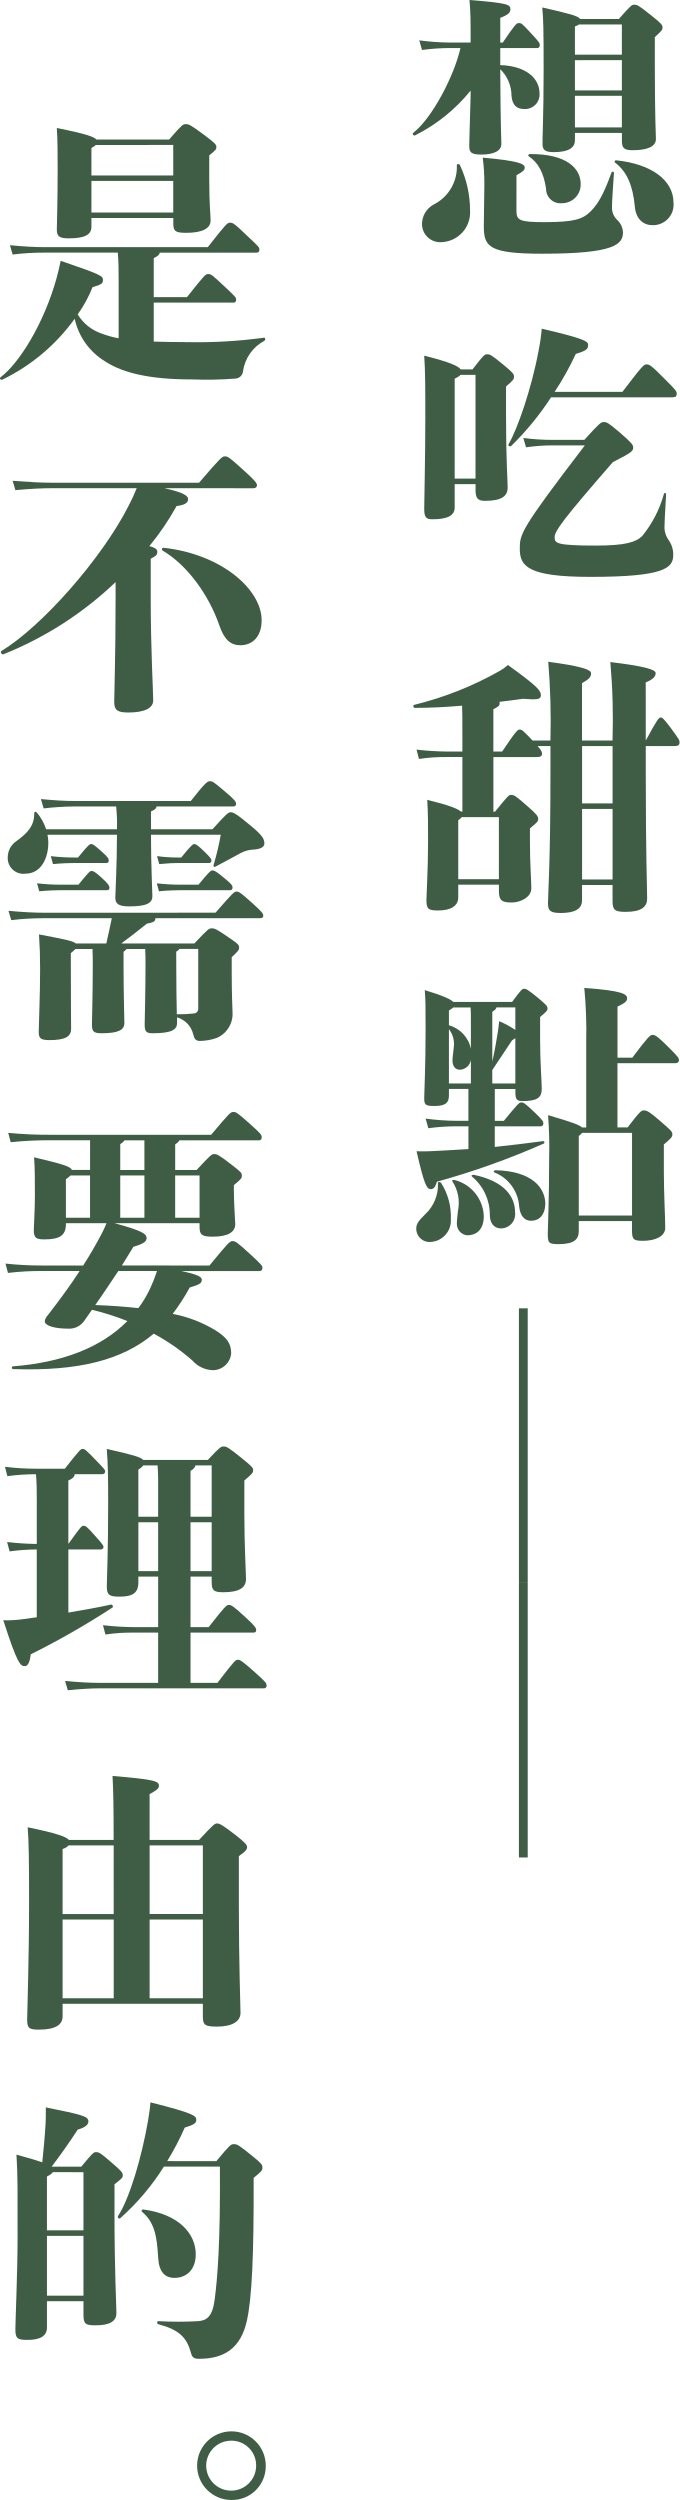
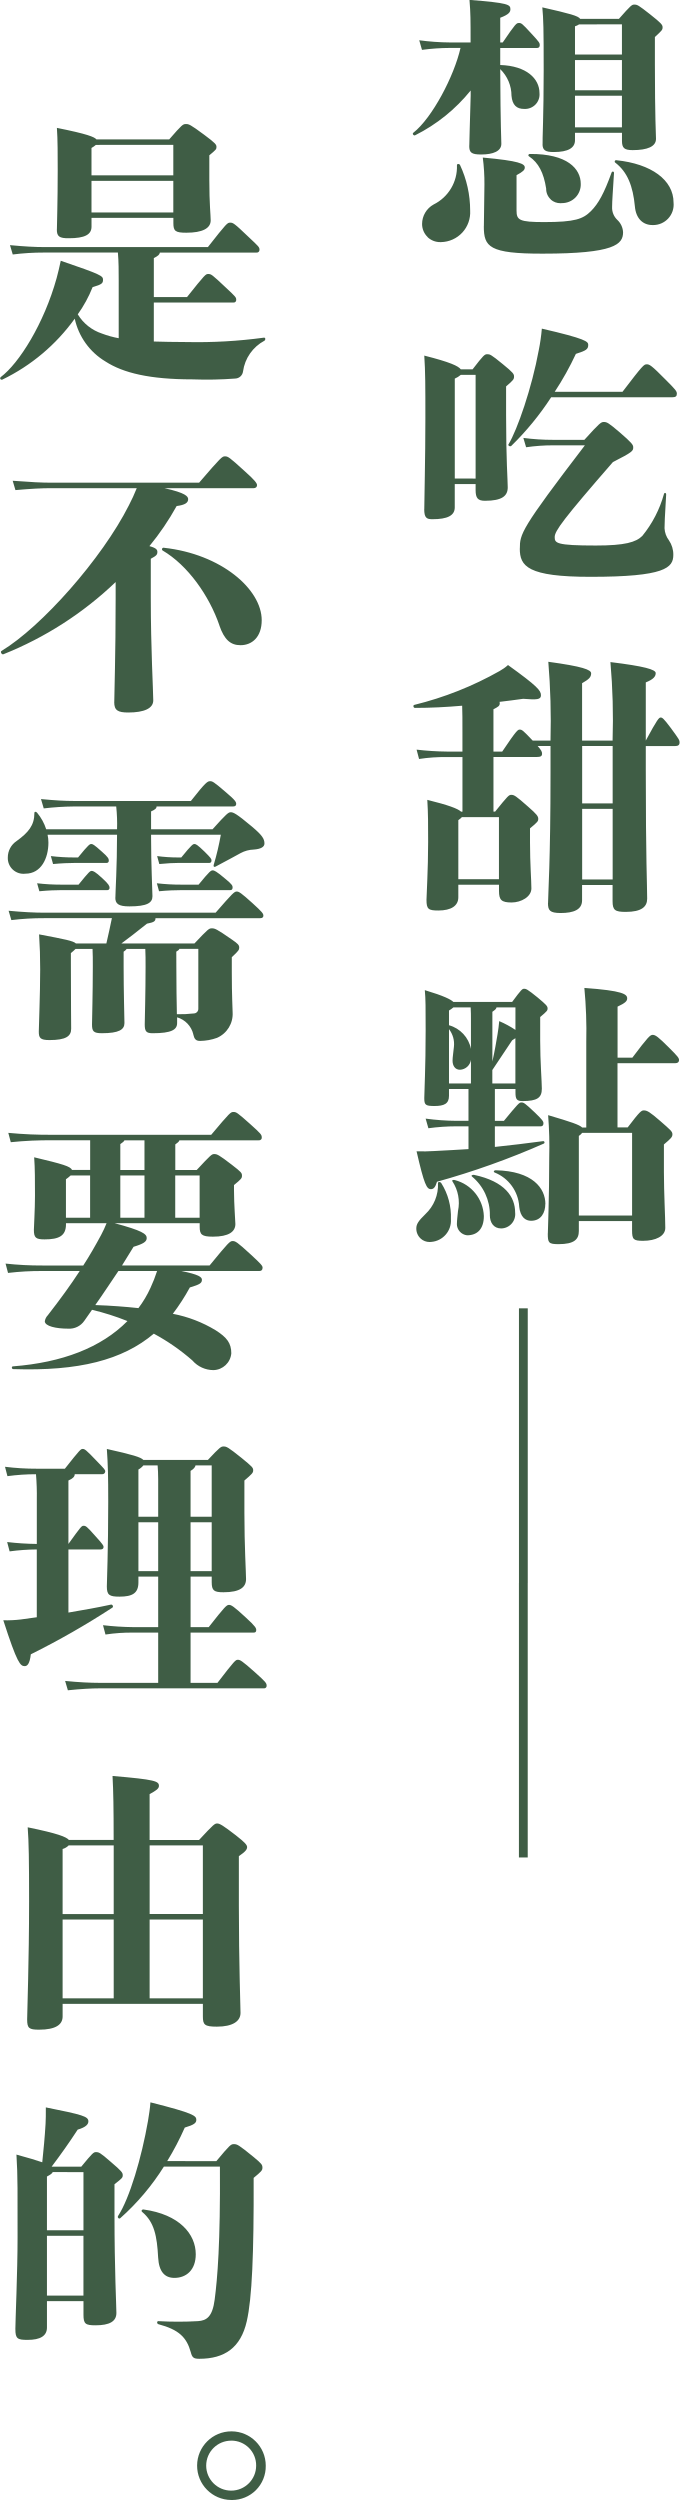
- <svg xmlns="http://www.w3.org/2000/svg" viewBox="0 0 89.097 327.786">
+ <svg xmlns="http://www.w3.org/2000/svg" viewBox="0 0 89.098 327.787">
  <defs>
    <style>.a{fill:#3f5d45;}</style>
  </defs>
-   <g transform="translate(44.549 163.893)">
-     <g transform="translate(-44.549 -163.893)">
-       <path class="a" d="M65.592,8.53c3.456.108,5.147,1.8,5.147,3.672a1.908,1.908,0,0,1-2.016,2.088c-.972,0-1.548-.5-1.656-1.728A4.868,4.868,0,0,0,65.592,9.07c.036,7.7.144,9.18.144,9.791,0,.972-1.08,1.4-2.628,1.4-1.332,0-1.583-.288-1.583-1.152,0-.684.072-2.483.18-6.551v-.685a22.085,22.085,0,0,1-7.271,5.867c-.18.108-.432-.18-.252-.323,2.484-1.944,5.363-7.451,6.191-11.123H59.005a27.657,27.657,0,0,0-3.672.252l-.36-1.26a31.756,31.756,0,0,0,4.032.288h2.7c0-3.06,0-3.779-.144-5.579,5.111.4,5.363.611,5.363,1.224,0,.36-.18.684-1.332,1.116V5.579h.324c1.691-2.483,1.8-2.556,2.124-2.556s.4.036,1.62,1.368c1.04,1.116,1.116,1.26,1.116,1.509s-.108.4-.36.4H65.592ZM60.3,21.633a14.006,14.006,0,0,1,1.332,5.976,3.9,3.9,0,0,1-3.815,4.14,2.377,2.377,0,0,1-2.484-2.376,2.921,2.921,0,0,1,1.512-2.556A5.507,5.507,0,0,0,59.9,21.67C59.9,21.453,60.193,21.453,60.3,21.633Zm7.415,5.976c0,1.26.36,1.512,3.636,1.512,4.032,0,5.075-.4,6.119-1.439.972-.973,1.728-2.34,2.7-5.04.072-.216.324-.18.324.036-.144,2.34-.252,3.708-.252,4.464a2.2,2.2,0,0,0,.684,1.691,2.364,2.364,0,0,1,.756,1.62c0,1.584-1.116,2.808-10.546,2.808-7.019,0-7.7-.9-7.7-3.6,0-1.332.072-4.031.072-5.472a25.594,25.594,0,0,0-.216-3.527c4.823.432,5.507.828,5.507,1.3,0,.324-.216.54-1.08,1.008Zm8.423-3.491a2.444,2.444,0,0,1-2.448,2.52,1.878,1.878,0,0,1-2.09-1.909c-.324-2.088-1.008-3.384-2.231-4.211-.18-.108-.108-.324.108-.324,4.9-.037,6.662,1.943,6.662,3.923Zm-.756-5.724c0,1.008-.9,1.548-2.772,1.548-1.188,0-1.44-.324-1.476-.972-.036-.54.144-3.888.144-9.719,0-5.615-.036-6.731-.18-8.279,3.636.828,4.715,1.116,4.967,1.512h5.076C82.726.684,82.834.611,83.158.611c.4,0,.54.072,2.052,1.261,1.548,1.224,1.656,1.4,1.656,1.728s-.108.432-1.008,1.26v3.6c0,6.911.144,9.4.144,9.755,0,1.008-1.116,1.476-3.06,1.476-1.116,0-1.4-.288-1.4-1.224V17.422H75.383Zm.54-15.19a1.852,1.852,0,0,1-.54.252V7.163h6.155V3.2Zm-.54,4.68v3.96h6.155V7.883ZM81.538,16.7V12.56H75.383V16.7Zm6.768,9.862a2.679,2.679,0,0,1-2.772,2.952c-1.224,0-2.16-.828-2.3-2.448-.252-2.664-.972-4.5-2.556-5.724a.178.178,0,0,1,.144-.323c4.568.47,7.484,2.594,7.484,5.545Z" transform="translate(-0.001 0.005)" />
-       <path class="a" d="M66.348,54.432c0,5.9.216,8.531.216,9.467,0,1.116-.72,1.764-2.987,1.764-.936,0-1.224-.36-1.224-1.4v-.792H59.617v3.06c0,1.079-.972,1.548-2.916,1.548-.756,0-1.08-.181-1.08-1.332,0-1.008.144-6.7.144-11.879,0-4.14,0-6.155-.144-8.243,3.419.864,4.463,1.368,4.788,1.8h1.547c1.44-1.871,1.584-1.979,1.908-1.979.36,0,.468,0,2.052,1.3,1.368,1.116,1.476,1.3,1.476,1.62,0,.359-.072.468-1.044,1.3Zm-4,8.314v-13.6H60.409a3,3,0,0,1-.792.5v13.1ZM81.61,51.372c2.664-3.491,2.808-3.6,3.167-3.6s.576.072,2.556,2.088c1.224,1.224,1.4,1.439,1.4,1.764s-.144.468-.612.468H72.251a37.461,37.461,0,0,1-5.219,6.371c-.144.145-.468-.036-.36-.216,1.152-1.908,3.06-7.415,3.959-12.347a24.074,24.074,0,0,0,.4-2.808c5.759,1.332,6.083,1.692,6.083,2.124,0,.576-.252.756-1.62,1.188a38.674,38.674,0,0,1-2.772,4.968Zm-5,6.3c2.052-2.268,2.2-2.34,2.556-2.34.4,0,.612.108,2.052,1.332,1.62,1.4,1.8,1.656,1.8,1.98,0,.468-.036.611-2.664,1.943-6.515,7.487-7.631,9.035-7.631,9.827s.144,1.115,5.4,1.115c3.815,0,5.255-.432,6.083-1.26a15.023,15.023,0,0,0,2.843-5.507c.072-.217.288-.145.288.071-.18,2.952-.216,3.96-.216,4.428a2.858,2.858,0,0,0,.576,1.584,3.269,3.269,0,0,1,.576,1.907c0,1.692-1.08,2.88-10.834,2.88-8.279,0-9.287-1.4-9.287-3.707,0-1.908.108-2.521,8.531-13.535H72.5a24.719,24.719,0,0,0-3.526.253l-.361-1.225a29.411,29.411,0,0,0,3.888.252Z" transform="translate(-0.001 0.005)" />
-       <path class="a" d="M84.67,97.092c1.512-2.808,1.728-3.023,1.944-3.023s.36.072,1.332,1.368c1.08,1.476,1.152,1.583,1.152,1.907s-.18.468-.612.468H84.67v3.24c0,11.662.18,15.01.18,16.773,0,1.044-.72,1.728-2.808,1.728-1.4,0-1.728-.216-1.728-1.4v-2.124h-4v2.016c0,1.224-1.116,1.656-2.808,1.656-1.44,0-1.656-.36-1.656-1.3,0-1.008.324-5.508.324-17.1V97.812H70.488c.5.576.576.756.576,1.008,0,.324-.18.433-.72.433H64.692v7.163h.216c1.692-2.088,1.8-2.2,2.124-2.2.36,0,.576.108,2.2,1.548,1.116.972,1.332,1.26,1.332,1.584s-.072.432-1.08,1.26v1.872c0,2.735.18,5,.18,6.011,0,1.08-1.332,1.836-2.591,1.836-1.332,0-1.656-.324-1.656-1.512v-.828H60.085v1.656c0,1.115-.936,1.728-2.627,1.728-1.3,0-1.548-.18-1.548-1.4,0-.576.216-3.96.216-7.6,0-2.3,0-3.743-.108-5.507,2.771.684,4,1.151,4.427,1.548h.18v-7.16H58.573a22.5,22.5,0,0,0-3.636.252l-.324-1.225a36.61,36.61,0,0,0,3.959.252h2.052v-2.52c0-1.619,0-2.627-.036-3.491-2.088.18-4.139.288-6.191.288-.216,0-.288-.36-.072-.4a44.032,44.032,0,0,0,11.159-4.427,6.261,6.261,0,0,0,1.116-.792c3.852,2.771,4.319,3.348,4.319,3.959,0,.576-.5.612-2.339.468-1.044.145-2.088.288-3.1.4a.322.322,0,0,1,.036.18c0,.36-.216.468-.828.792v5.543H65.84c1.908-2.843,2.052-2.879,2.3-2.879.288,0,.432.107,1.692,1.439h2.34a95.187,95.187,0,0,0-.288-10.331c4.5.612,5.615,1.044,5.615,1.513,0,.539-.324.791-1.188,1.295v7.523h4A86.22,86.22,0,0,0,80.026,86.8c4.428.54,5.939.972,5.939,1.44s-.324.827-1.3,1.224ZM65.412,115.27v-8.135H60.553a2.931,2.931,0,0,1-.468.4v7.739ZM76.319,97.812v7.523h4V97.812Zm4,17.494v-9.251h-4v9.251Z" transform="translate(-0.001 0.005)" />
-       <path class="a" d="M57.854,155.12a8.227,8.227,0,0,1,1.26,4.716,2.8,2.8,0,0,1-2.556,2.987,1.746,1.746,0,0,1-1.98-1.764c0-.54.252-.972,1.188-1.872a5.236,5.236,0,0,0,1.656-4.067C57.421,154.9,57.745,154.94,57.854,155.12Zm9.287-23.757c1.224-1.656,1.332-1.728,1.584-1.728.216,0,.4.036,1.764,1.151,1.116.937,1.3,1.116,1.3,1.44,0,.252-.072.359-.972,1.115v3.1c0,2.735.216,5.4.216,6.3,0,1.188-.612,1.62-2.52,1.62-.792,0-.936-.252-.936-1.151v-.433h-2.7v4.176H66.06c1.836-2.231,2.016-2.412,2.268-2.412.324,0,.432.036,1.8,1.332.972.937,1.116,1.152,1.116,1.4s-.108.4-.36.4H64.873v2.7c2.124-.216,4.1-.468,6.3-.756a.171.171,0,0,1,.108.323,102.719,102.719,0,0,1-14,5c-.216.756-.468.972-.792.972-.54,0-.864-.576-1.872-4.968a23.038,23.038,0,0,0,2.34-.035c1.656-.072,3.1-.181,4.463-.252v-2.988H59.833a27.653,27.653,0,0,0-3.671.252l-.36-1.26a31.741,31.741,0,0,0,4.031.288h1.584v-4.176H58.861v.9c0,1.044-.648,1.332-1.908,1.332-1.188,0-1.332-.145-1.332-1.044,0-.72.18-4,.18-8.892,0-2.987,0-4.067-.108-5.255,2.52.756,3.42,1.224,3.744,1.548Zm-8.279,3.06a4.029,4.029,0,0,1,2.879,3.1v-3.852c0-.468,0-1.044-.036-1.584H59.437a3.693,3.693,0,0,1-.576.4Zm0,7.631h2.879v-3.1a1.521,1.521,0,0,1-1.44,1.3c-.648,0-.972-.54-.972-1.187,0-.468.108-1.044.18-1.836a3.182,3.182,0,0,0-.648-2.3Zm4.571,17.386c0,1.656-.828,2.52-2.2,2.52a1.5,1.5,0,0,1-1.332-1.512c0-.468.072-.936.144-1.691a5.129,5.129,0,0,0-.72-3.852c-.144-.18.108-.252.324-.18a5.068,5.068,0,0,1,3.784,4.714Zm4.1-.468A1.871,1.871,0,0,1,65.7,161.06c-.972,0-1.476-.756-1.476-1.764a6.481,6.481,0,0,0-2.34-5.039c-.18-.145.072-.253.288-.217,4.028.86,5.364,2.88,5.364,4.932Zm.036-26.889H65.088c-.036.216-.18.324-.54.576v6.515c.288-1.224.54-2.735.684-3.6.108-.611.144-1.043.216-1.691a12.8,12.8,0,0,1,2.124,1.152Zm0,9.971v-5.939c-.108.072-.252.181-.432.288-.72,1.08-1.476,2.2-2.592,3.888v1.764Zm3.923,15.8c0,1.116-.54,2.2-1.872,2.2-.72,0-1.4-.468-1.548-1.872a5.156,5.156,0,0,0-3.24-4.463c-.18-.108-.072-.288.144-.288,4.864.105,6.524,2.369,6.524,4.424ZM82.906,138.67c2.087-2.771,2.339-2.987,2.664-2.987.36,0,.72.252,2.124,1.656,1.152,1.151,1.332,1.367,1.332,1.655,0,.252-.18.4-.468.4h-7.6v8.423H82.29c1.62-2.124,1.8-2.232,2.124-2.232.432,0,.792.217,2.124,1.368,1.4,1.224,1.62,1.4,1.62,1.764s-.18.54-1.116,1.332v3.636c0,2.735.18,5.9.18,7.307,0,1.08-1.26,1.692-2.916,1.692-1.26,0-1.44-.181-1.44-1.368v-1.224H75.887v1.3c0,1.115-.612,1.728-2.664,1.728-1.3,0-1.4-.18-1.4-1.4,0-.575.18-4.427.18-9.935a53.281,53.281,0,0,0-.144-5.579c3.06.9,4.1,1.26,4.463,1.62h.54V136.547a59.417,59.417,0,0,0-.252-7.02c5.075.36,5.615.828,5.615,1.368,0,.359-.252.611-1.26,1.08v6.694Zm-.036,20.7V148.533H76.319a1.585,1.585,0,0,1-.432.4v10.439Z" transform="translate(-0.001 0.005)" />
-       <path class="a" d="M68.04,207.536v-36h1.152v36Z" transform="translate(-0.001 0.005)" />
-       <path class="a" d="M68.04,243.536v-36h1.152v36Z" transform="translate(-0.001 0.005)" />
-       <path class="a" d="M20.159,44.781c1.224.035,2.664.071,4.319.071a64.95,64.95,0,0,0,10.115-.575c.216-.036.252.287.072.4A5.394,5.394,0,0,0,31.858,48.7a1.062,1.062,0,0,1-1.008.937,49.678,49.678,0,0,1-5.651.107c-5.543,0-9.035-.828-11.375-2.34a8.7,8.7,0,0,1-4.032-5.615,25.214,25.214,0,0,1-9.5,7.991c-.216.072-.4-.18-.216-.324,2.412-1.8,5.688-7.019,7.343-12.994.216-.828.36-1.4.54-2.268C13.248,36,13.5,36.178,13.5,36.682c0,.468-.144.612-1.368.972a16.667,16.667,0,0,1-1.944,3.564,5.849,5.849,0,0,0,3.167,2.52,12.593,12.593,0,0,0,2.2.611V36.826c0-1.332,0-2.448-.108-3.708H5.761a31.981,31.981,0,0,0-4.1.252L1.3,32.146c1.872.18,3.312.252,4.464.252H27.251c2.483-3.168,2.556-3.2,2.916-3.2s.468,0,2.448,1.908c1.3,1.224,1.4,1.3,1.4,1.656a.351.351,0,0,1-.4.359H20.951c-.036.252-.216.432-.792.72v5.111h4.355c2.376-2.987,2.448-3.023,2.771-3.023.4,0,.468.036,2.376,1.836,1.224,1.151,1.3,1.224,1.3,1.548a.323.323,0,0,1-.36.36H20.159ZM11.988,29.734c0,1.044-.9,1.512-2.952,1.512-1.26,0-1.584-.252-1.584-1.151,0-.648.108-3.527.108-7.812,0-1.8,0-4.031-.108-5.507,3.959.792,4.932,1.188,5.184,1.512h9.539c1.692-1.943,1.8-2.016,2.2-2.016.36,0,.54.036,2.376,1.4,1.548,1.152,1.62,1.3,1.62,1.62,0,.288-.072.36-.936,1.08v3.239c0,3.132.18,4.644.18,5.292,0,1.044-1.08,1.619-3.2,1.619-1.44,0-1.692-.216-1.692-1.26v-.684H11.988Zm.576-10.727a3.667,3.667,0,0,1-.576.4V23H22.715V19Zm10.151,8.855v-4.14H11.988v4.14Z" transform="translate(-0.001 0.005)" />
-       <path class="a" d="M21.563,64.007c2.771.612,3.1,1.08,3.1,1.44,0,.468-.4.756-1.512.9A34.737,34.737,0,0,1,19.584,71.6c.936.252,1.043.5,1.043.756,0,.359-.108.5-.864.9V78.44c0,6.623.324,12.166.324,13.391,0,1.043-1.188,1.583-3.276,1.583-1.368,0-1.835-.288-1.835-1.367,0-1.008.18-6.119.18-13.606V76.317A45.972,45.972,0,0,1,.434,85.784c-.216.072-.432-.324-.252-.432,5.255-3.168,13.174-12.1,16.7-19.078a24.264,24.264,0,0,0,1.044-2.268H6.733c-1.26,0-2.664.072-4.715.252l-.36-1.224c2.375.18,3.815.252,5.075.252H26.1c2.879-3.348,3.023-3.455,3.383-3.455.4,0,.54.071,2.592,1.943,1.332,1.188,1.62,1.584,1.62,1.836s-.18.4-.468.4ZM34.306,81.321c0,2.2-1.26,3.275-2.772,3.275-1.3,0-2.124-.72-2.771-2.592-1.332-3.888-4.14-7.883-7.451-9.827a.2.2,0,0,1,.144-.359C29.05,72.646,34.306,77.289,34.306,81.321Z" transform="translate(-0.001 0.005)" />
-       <path class="a" d="M6.229,109.439a4.891,4.891,0,0,1,.108,1.043c0,2.017-.936,4.068-3.023,4.068a2.055,2.055,0,0,1-2.3-2.124,2.585,2.585,0,0,1,1.152-2.16C3.71,109.151,4.5,108.215,4.5,106.6c0-.217.216-.217.36-.036a6.49,6.49,0,0,1,1.188,2.159h9.287a21.007,21.007,0,0,0-.108-2.987H9.648a37.386,37.386,0,0,0-3.923.252l-.36-1.224c1.872.18,3.167.252,4.283.252h15.37c1.98-2.52,2.2-2.592,2.52-2.592.288,0,.432.036,1.98,1.368,1.368,1.151,1.44,1.367,1.44,1.619,0,.216-.144.324-.4.324H20.519c0,.252-.216.432-.72.647v2.34h8.063c1.836-2.052,2.088-2.231,2.375-2.231.324,0,.72.144,2.772,1.872,1.368,1.151,1.656,1.619,1.656,2.231,0,.432-.432.72-1.4.792a3.89,3.89,0,0,0-1.728.468c-.684.36-1.476.828-3.275,1.764-.18.108-.324,0-.252-.216a35.952,35.952,0,0,0,.936-3.959H19.8v.323c0,3.672.18,7.056.18,7.739,0,.864-.684,1.332-3.024,1.332-1.44,0-1.836-.36-1.836-1.152,0-.684.216-4.1.216-8.242Zm22.029,10.223c2.231-2.556,2.448-2.772,2.771-2.772.288,0,.576.181,2.052,1.512,1.3,1.188,1.44,1.368,1.44,1.656,0,.18-.108.324-.4.324H20.375c0,.4-.18.54-1.116.72-1.4,1.116-2.231,1.764-3.348,2.592h9.575c1.8-1.908,1.908-1.979,2.268-1.979.4,0,.576.035,2.7,1.512.72.5.9.684.9,1.008,0,.288-.072.432-.972,1.26v1.979c0,3.239.108,4.787.108,5.256a3.428,3.428,0,0,1-2.052,3.347,6.792,6.792,0,0,1-2.2.4c-.576,0-.756-.252-.9-.864a3.076,3.076,0,0,0-2.124-2.231v.756c0,.864-.72,1.332-3.2,1.332-.864,0-1.044-.252-1.044-1.152,0-.359.108-4.319.108-7.522,0-.972,0-1.729-.036-2.376H16.6a1.329,1.329,0,0,1-.4.36v1.979c0,3.239.108,6.911.108,7.379,0,.864-.72,1.332-2.952,1.332-1.116,0-1.3-.252-1.3-1.152,0-.359.108-4.247.108-7.559,0-.972,0-1.656-.036-2.34H9.9a5.643,5.643,0,0,1-.612.54v1.368c0,4.751.036,7.99.036,8.566,0,.972-.684,1.476-2.844,1.476-1.224,0-1.4-.288-1.4-1.115,0-.792.18-4.788.18-8.171,0-1.656-.036-2.844-.144-4.572,3.419.648,4.5.864,4.823,1.188h4c.252-1.152.5-2.16.72-3.312h-8.9a34.532,34.532,0,0,0-4.284.252l-.36-1.224c1.872.18,3.492.252,4.644.252Zm-23.4-3.852a26.54,26.54,0,0,0,3.131.18h2.3c1.4-1.728,1.512-1.8,1.728-1.8.18,0,.432.072,1.4.972.828.756.936,1.008.936,1.224a.286.286,0,0,1-.324.324H7.993c-.648,0-1.692.036-2.844.145Zm4.9-2.664c-.612,0-1.691.036-2.808.144l-.288-1.043a25.589,25.589,0,0,0,3.1.18h.468c1.4-1.728,1.548-1.764,1.728-1.764s.324.036,1.4,1.008c.828.72.9.936.9,1.151a.286.286,0,0,1-.324.324Zm10.8,2.664a27.279,27.279,0,0,0,3.2.18h2.268c1.476-1.8,1.62-1.872,1.872-1.872.144,0,.432.072,1.691,1.152.828.684.9.863.9,1.08,0,.252-.108.359-.324.359H23.759c-.72,0-1.8.036-2.916.145Zm2.771-2.664c-.612,0-1.332.036-2.447.144l-.288-1.043a20.749,20.749,0,0,0,2.735.18h.432c1.4-1.728,1.548-1.764,1.728-1.764s.36.071,1.332,1.008c.828.828.9.936.9,1.151a.286.286,0,0,1-.324.324Zm-.216,13.643c0,2.231.036,4.751.072,6.191a17.765,17.765,0,0,0,2.268-.108.594.594,0,0,0,.54-.612v-7.847H23.507c-.036.144-.18.216-.4.36Z" transform="translate(-0.001 0.005)" />
-       <path class="a" d="M27.466,165.923c2.484-3.024,2.664-3.2,3.023-3.2s.576.108,2.376,1.764c1.368,1.26,1.548,1.476,1.548,1.728,0,.288-.144.433-.4.433H23.759c2.3.468,2.7.792,2.7,1.151,0,.433-.252.612-1.584,1.008a27.132,27.132,0,0,1-2.231,3.456,16.947,16.947,0,0,1,5.615,2.159c1.476.937,2.052,1.692,2.052,3.024a2.407,2.407,0,0,1-2.34,2.2,3.687,3.687,0,0,1-2.736-1.26,27.265,27.265,0,0,0-5.075-3.527c-4.1,3.455-9.827,4.931-18.43,4.644-.216,0-.252-.36-.036-.36,6.443-.5,11.555-2.447,15.01-5.939a33.341,33.341,0,0,0-4.644-1.476l-1.008,1.439A2.385,2.385,0,0,1,8.929,174.2c-1.584,0-3.06-.323-3.06-.972a1.466,1.466,0,0,1,.4-.792c1.62-2.088,2.987-3.959,4.175-5.795h-4.9a36.621,36.621,0,0,0-4.5.252L.72,165.669a43.573,43.573,0,0,0,4.823.252h5.363c.864-1.332,1.62-2.664,2.34-4a15.471,15.471,0,0,0,.72-1.548H8.641v.145c0,1.512-.9,1.979-2.808,1.979-1.152,0-1.4-.216-1.4-1.26,0-.432.144-2.664.144-4.464,0-1.943,0-3.6-.108-5.039,3.779.9,4.751,1.188,4.967,1.656h2.375V149.5h-4.9a49.612,49.612,0,0,0-5.507.252L1.08,148.53a56.671,56.671,0,0,0,5.832.252h20.77c2.484-2.952,2.556-2.988,2.916-2.988s.468.036,2.2,1.584c1.4,1.26,1.512,1.4,1.512,1.728a.346.346,0,0,1-.4.4H23.51c-.036.18-.288.359-.54.54V153.4h2.808c1.872-2.017,1.98-2.088,2.3-2.088.36,0,.576.071,2.3,1.4,1.26.972,1.332,1.08,1.332,1.44,0,.323-.072.432-1.044,1.224v.756c0,1.764.18,4,.18,4.355,0,1.008-.864,1.655-2.952,1.655-1.476,0-1.728-.287-1.728-1.3v-.468H15.012c3.6.972,4.211,1.4,4.211,1.944,0,.468-.4.756-1.728,1.151-.468.756-.972,1.584-1.512,2.448ZM8.641,159.659h3.167v-5.543H9.252a5.2,5.2,0,0,1-.612.5Zm6.875,6.983c-.972,1.439-1.979,2.987-3.023,4.463,2.052.072,3.923.217,5.651.4a14.07,14.07,0,0,0,1.583-2.664,19.181,19.181,0,0,0,.864-2.2Zm.252-13.246h3.168v-3.888H16.308c-.036.144-.288.323-.54.5Zm3.168,6.263v-5.543H15.768v5.543Zm4.031-5.543v5.543h3.2v-5.543Z" transform="translate(-0.001 0.005)" />
-       <path class="a" d="M8.965,211.426c1.908-.324,3.779-.648,5.579-1.044.216-.036.36.288.18.4A105.947,105.947,0,0,1,4.033,216.9c-.144,1.26-.468,1.548-.792,1.548-.576,0-.972-.324-2.808-6.011a15.834,15.834,0,0,0,2.3-.108l2.088-.288V203.15a28.174,28.174,0,0,0-3.563.252l-.324-1.224a36.807,36.807,0,0,0,3.888.252V196.6c0-1.08,0-2.3-.108-3.312a27.711,27.711,0,0,0-3.744.252l-.32-1.228a32.99,32.99,0,0,0,4.175.252H8.5c2.016-2.556,2.088-2.592,2.34-2.592s.4.072,1.872,1.62c.972,1.008,1.08,1.116,1.08,1.332a.371.371,0,0,1-.4.36h-3.6c0,.323-.252.575-.828.827v8.315c1.656-2.3,1.728-2.376,1.979-2.376.288,0,.4.036,1.512,1.3,1.044,1.152,1.116,1.3,1.116,1.476,0,.216-.144.324-.4.324H8.965Zm19.545,9.215c2.268-2.952,2.375-3.024,2.664-3.024s.5.072,2.268,1.656c1.368,1.224,1.512,1.4,1.512,1.728a.324.324,0,0,1-.36.36H12.96c-.828,0-2.375.072-4.067.252l-.36-1.224c1.764.18,3.384.252,4.427.252h7.775v-6.588H17.46a22.6,22.6,0,0,0-3.635.252l-.324-1.224a36.867,36.867,0,0,0,3.959.252h3.276V206.71H18.144v.756c0,1.4-.756,1.872-2.484,1.872-1.332,0-1.656-.216-1.656-1.332,0-.576.18-4.68.18-11.087,0-3.491-.036-4.823-.18-6.947,3.384.756,4.463,1.08,4.788,1.44h8.459c1.583-1.692,1.728-1.764,2.052-1.764.4,0,.576.071,2.375,1.512,1.4,1.151,1.512,1.26,1.512,1.619,0,.324-.144.469-1.152,1.332v4.248c0,4.319.216,7.883.216,8.675,0,1.044-.756,1.728-2.952,1.728-1.26,0-1.548-.216-1.548-1.332v-.72H24.982v6.623h2.376c2.124-2.7,2.34-2.915,2.664-2.915.288,0,.612.18,2.2,1.655,1.3,1.188,1.368,1.4,1.368,1.656s-.144.323-.36.323H24.982v6.588Zm-9.719-28.509a2.161,2.161,0,0,1-.648.54v6.191h2.592v-4.932c0-.756-.036-1.3-.072-1.8Zm1.944,13.858v-6.407H18.144v6.407Zm4.247-7.127h2.772v-6.731H25.63c-.036.216-.216.468-.648.72Zm2.772,7.127v-6.407H24.982v6.407Z" transform="translate(-0.001 0.005)" />
-       <path class="a" d="M26.1,241.235c1.908-2.052,2.052-2.16,2.375-2.16s.72.217,2.448,1.548c1.188.937,1.476,1.26,1.476,1.548s-.18.576-1.08,1.188v6.479c0,7.667.216,13.139.216,14.074,0,1.08-1.008,1.8-3.1,1.8-1.62,0-1.835-.252-1.835-1.331v-1.656H8.209v1.656c0,1.043-.864,1.728-3.1,1.728-1.3,0-1.548-.181-1.548-1.332,0-.972.252-7.6.252-15.479,0-5.435-.036-7.774-.18-9.719,3.888.792,5.076,1.26,5.4,1.656H14.9v-.108c0-3.923-.036-6.3-.144-8.278,5.615.468,6.083.684,6.083,1.3,0,.359-.36.611-1.224,1.079v6.012Zm-11.195.72H9a1.756,1.756,0,0,1-.792.468v8.531h6.7ZM8.209,262h6.7V251.674h-6.7ZM19.62,241.95v9H26.6v-9ZM26.6,262V251.674H19.619V262Z" transform="translate(-0.001 0.005)" />
-       <path class="a" d="M15.012,290.3c0,7.415.252,12.059.252,12.958,0,1.116-.9,1.62-2.735,1.62-1.332,0-1.584-.18-1.584-1.4v-1.765H6.157v3.456c0,1.116-.9,1.62-2.52,1.62-1.332,0-1.62-.145-1.62-1.4,0-.972.288-7.6.288-11.986,0-5.543.036-8.135-.144-10.906,1.583.432,2.664.756,3.383,1.008.18-1.8.324-3.168.432-5.04.036-.647.036-1.151.036-2.159,4.859.972,5.579,1.188,5.579,1.836,0,.359-.288.756-1.4,1.079-1.152,1.764-2.2,3.24-3.419,4.859h3.887c1.476-1.8,1.62-1.907,1.908-1.907.4,0,.54.036,1.944,1.26,1.476,1.26,1.584,1.439,1.584,1.764s-.072.4-1.08,1.188Zm-8.1-5.507c-.072.18-.288.323-.756.575v7.056h4.787V284.8Zm4.031,16.2v-7.847H6.157v7.847Zm17.422-17.638c1.8-2.159,1.908-2.231,2.3-2.231.432,0,.612.072,2.592,1.691,1.044.864,1.152,1.008,1.152,1.4,0,.359-.144.5-1.152,1.332.036,10.006-.216,15.8-.9,18.789-.792,3.492-2.916,4.932-6.228,4.932-.756,0-.936-.18-1.116-.864-.54-1.943-1.548-2.951-4.248-3.671-.216-.072-.216-.4,0-.4a46.255,46.255,0,0,0,5.184,0c1.152-.072,1.908-.576,2.2-2.844.36-2.771.756-7.379.684-17.422H21.491a31.257,31.257,0,0,1-5.724,6.768c-.18.144-.4-.108-.288-.288,1.512-2.3,3.1-7.7,3.923-12.454.144-.937.252-1.477.324-2.448,5.724,1.44,6.012,1.764,6.012,2.3,0,.4-.288.648-1.512,1.008a36.7,36.7,0,0,1-2.3,4.392Zm-7.63,12.635c-.144-2.808-.5-4.644-2.088-5.976-.18-.144-.036-.359.18-.324,4.715.648,6.839,3.24,6.839,5.867,0,2.052-1.224,3.1-2.808,3.1C21.6,298.653,20.843,297.861,20.735,295.99Z" transform="translate(-0.001 0.005)" />
-       <path class="a" d="M30.31,327.779a4.5,4.5,0,1,1,4.535-4.5,4.42,4.42,0,0,1-4.535,4.5Zm0-7.774a3.275,3.275,0,1,0,3.275,3.275A3.242,3.242,0,0,0,30.31,320Z" transform="translate(-0.001 0.005)" />
-     </g>
-   </g>
+   <path class="a" d="M-9036.692-476.212a4.5,4.5,0,0,1-4.465-4.524,4.5,4.5,0,0,1,4.513-4.476,4.5,4.5,0,0,1,4.487,4.5,4.425,4.425,0,0,1-1.3,3.22,4.432,4.432,0,0,1-3.115,1.283Zm0-7.78v0a3.277,3.277,0,0,0-3.274,3.277,3.277,3.277,0,0,0,3.274,3.275,3.275,3.275,0,0,0,3.276-3.275,3.242,3.242,0,0,0-.946-2.33,3.247,3.247,0,0,0-2.3-.951Zm-5.295-11.6c-.542-1.943-1.55-2.951-4.249-3.67-.216-.073-.216-.4,0-.4a45.794,45.794,0,0,0,5.184,0c1.152-.071,1.909-.576,2.2-2.844.359-2.769.755-7.377.685-17.422h-7.343a31.257,31.257,0,0,1-5.726,6.77c-.18.143-.4-.109-.287-.289,1.514-2.3,3.1-7.7,3.924-12.454.143-.938.252-1.477.322-2.448,5.726,1.44,6.015,1.764,6.015,2.3,0,.4-.289.649-1.513,1.008a36.906,36.906,0,0,1-2.3,4.392l6.439.009c1.8-2.157,1.909-2.23,2.3-2.23.43,0,.612.073,2.592,1.691,1.042.865,1.151,1.008,1.151,1.4,0,.359-.146.5-1.151,1.333.034,10.006-.216,15.8-.9,18.789-.792,3.491-2.915,4.931-6.228,4.931C-9041.628-494.724-9041.808-494.9-9041.987-495.589Zm-23-3.015c0-.972.289-7.593.289-11.985,0-5.543.034-8.135-.146-10.907,1.584.432,2.665.758,3.384,1.008.18-1.8.325-3.168.433-5.04.036-.646.036-1.149.036-2.157,4.858.972,5.577,1.188,5.577,1.834,0,.359-.286.758-1.4,1.081-1.151,1.764-2.2,3.24-3.418,4.858h3.887c1.475-1.8,1.62-1.907,1.909-1.907.4,0,.539.036,1.943,1.261,1.475,1.258,1.584,1.438,1.584,1.764s-.073.4-1.081,1.188l0,3.914c0,7.416.25,12.06.25,12.959,0,1.115-.9,1.62-2.732,1.62-1.334,0-1.584-.18-1.584-1.4v-1.766h-4.788v3.457c0,1.115-.9,1.62-2.521,1.62C-9064.7-497.2-9064.984-497.348-9064.984-498.6Zm4.142-4.4h4.785v-7.846h-4.785Zm0-15.624v7.056h4.787v-7.625l-4.032-.007C-9060.16-519.02-9060.376-518.876-9060.845-518.624ZM-9046.266-508c-.146-2.808-.5-4.644-2.089-5.976-.18-.146-.034-.36.18-.325,4.715.648,6.841,3.24,6.841,5.869,0,2.05-1.225,3.1-2.809,3.1C-9045.4-505.339-9046.158-506.131-9046.266-508Zm-17.176-31.214c0-.972.255-7.594.255-15.478,0-5.436-.036-7.773-.182-9.719,3.889.792,5.076,1.258,5.4,1.657h5.869v-.109c0-3.923-.037-6.3-.146-8.278,5.616.469,6.083.685,6.083,1.3,0,.357-.359.61-1.222,1.079v6.012l6.482,0c1.909-2.053,2.053-2.162,2.376-2.162s.722.219,2.448,1.55c1.188.935,1.477,1.258,1.477,1.547s-.182.576-1.08,1.188v6.479c0,7.666.216,13.139.216,14.074,0,1.081-1.008,1.8-3.1,1.8-1.618,0-1.834-.253-1.834-1.331v-1.657h-18.391v1.657c0,1.044-.865,1.729-3.1,1.729C-9063.193-537.882-9063.441-538.064-9063.441-539.215Zm16.059-2.776h6.981v-10.326h-6.981Zm-11.409,0h6.7v-10.326h-6.7Zm0-19.577v8.531h6.7l0-9H-9058A1.778,1.778,0,0,1-9058.792-561.568Zm11.411,8.526h6.979v-9h-6.979Zm48.419-7.414v-36h1.154v36Zm-59.5-23.147c1.764.18,3.384.25,4.426.25h7.775v-6.588h-3.274a22.62,22.62,0,0,0-3.637.253l-.323-1.224a37.131,37.131,0,0,0,3.96.253h3.274v-6.624h-2.592v.758c0,1.4-.756,1.87-2.482,1.87-1.334,0-1.657-.216-1.657-1.331,0-.576.181-4.681.181-11.086,0-3.493-.037-4.824-.181-6.947,3.384.755,4.463,1.079,4.788,1.44h8.458c1.584-1.693,1.728-1.766,2.053-1.766.4,0,.576.073,2.376,1.513,1.4,1.151,1.511,1.261,1.511,1.618,0,.325-.144.469-1.151,1.333v4.246c0,4.319.216,7.885.216,8.677,0,1.044-.755,1.727-2.951,1.727-1.261,0-1.55-.216-1.55-1.331v-.721h-2.771v6.624h2.378c2.123-2.7,2.34-2.915,2.662-2.915.287,0,.612.18,2.2,1.654,1.3,1.188,1.367,1.4,1.367,1.657s-.144.323-.359.323h-8.249v6.588h3.527c2.269-2.951,2.376-3.024,2.664-3.024s.5.073,2.27,1.657c1.367,1.224,1.511,1.4,1.511,1.729a.315.315,0,0,1-.091.266.329.329,0,0,1-.269.093h-21.634c-.828,0-2.376.071-4.066.253Zm16.447-14.4h2.771v-6.408h-2.771Zm-6.838,0h2.592v-6.408h-2.592Zm6.838-13.139v6.012h2.771v-6.731h-2.123C-9041.407-611.644-9041.587-611.391-9042.02-611.141Zm-6.838-.18v6.192h2.592v-4.931c0-.758-.036-1.3-.073-1.8h-1.87A2.171,2.171,0,0,1-9048.857-611.32Zm-17.711,19.765a15.864,15.864,0,0,0,2.3-.107l2.087-.289v-8.891a28.3,28.3,0,0,0-3.563.253l-.323-1.224a36.421,36.421,0,0,0,3.889.25v-5.83a32.824,32.824,0,0,0-.109-3.311,27.836,27.836,0,0,0-3.743.253l-.318-1.229a32.8,32.8,0,0,0,4.174.253h3.675c2.016-2.555,2.089-2.592,2.339-2.592s.4.071,1.873,1.62c.972,1.008,1.081,1.115,1.081,1.331a.382.382,0,0,1-.123.266.367.367,0,0,1-.277.093h-3.6c0,.323-.252.576-.828.828v8.315c1.657-2.3,1.729-2.376,1.979-2.376.287,0,.4.034,1.512,1.3,1.044,1.151,1.117,1.3,1.117,1.475,0,.216-.146.325-.4.325h-4.208v8.276c1.909-.325,3.78-.649,5.58-1.044.216-.036.359.289.18.4a105.818,105.818,0,0,1-10.69,6.117c-.144,1.261-.467,1.55-.792,1.55C-9064.336-585.543-9064.731-585.869-9066.568-591.555Zm67.606-4.9v-36h1.154v36Zm-42.8-29.15a27.409,27.409,0,0,0-5.076-3.527c-4.1,3.457-9.826,4.931-18.43,4.644-.217,0-.253-.359-.037-.359,6.442-.5,11.556-2.446,15.01-5.939a33.086,33.086,0,0,0-4.645-1.477l-1.008,1.44a2.386,2.386,0,0,1-2.123,1.033c-1.584,0-3.059-.323-3.059-.974a1.471,1.471,0,0,1,.4-.792c1.62-2.087,2.987-3.957,4.178-5.794h-4.9a36.291,36.291,0,0,0-4.5.253l-.323-1.224a43.221,43.221,0,0,0,4.824.25h5.363c.862-1.331,1.618-2.662,2.34-4a15.706,15.706,0,0,0,.719-1.55h-5.325v.146c0,1.511-.9,1.98-2.808,1.98-1.151,0-1.4-.216-1.4-1.261,0-.432.144-2.665.144-4.465,0-1.943,0-3.6-.107-5.038,3.777.9,4.749,1.188,4.965,1.657h2.376v-3.889h-4.9a49.457,49.457,0,0,0-5.507.253l-.325-1.224a56.728,56.728,0,0,0,5.832.253h20.771c2.482-2.954,2.556-2.99,2.915-2.99s.469.036,2.2,1.586c1.4,1.258,1.511,1.4,1.511,1.727a.34.34,0,0,1-.095.3.35.35,0,0,1-.3.1h-10.4c-.037.18-.287.357-.54.539v3.354h2.809c1.872-2.016,1.979-2.089,2.3-2.089.36,0,.576.073,2.3,1.4,1.261.972,1.333,1.079,1.333,1.438,0,.323-.072.432-1.044,1.224v.758c0,1.764.18,4,.18,4.353,0,1.008-.862,1.657-2.951,1.657-1.478,0-1.728-.287-1.728-1.3v-.466h-11.154c3.6.972,4.209,1.4,4.209,1.943,0,.469-.4.755-1.727,1.151-.469.755-.972,1.584-1.511,2.448l11.482,0c2.482-3.024,2.662-3.2,3.021-3.2s.578.107,2.378,1.764c1.368,1.261,1.548,1.477,1.548,1.729,0,.287-.146.432-.4.432h-10.254c2.3.469,2.7.792,2.7,1.151,0,.432-.25.612-1.583,1.008a27.274,27.274,0,0,1-2.23,3.454,16.966,16.966,0,0,1,5.614,2.159c1.477.938,2.052,1.693,2.052,3.024a2.406,2.406,0,0,1-2.339,2.2A3.675,3.675,0,0,1-9041.765-625.606Zm-12.743-7.279c2.053.071,3.923.216,5.65.4a13.969,13.969,0,0,0,1.584-2.662,19.211,19.211,0,0,0,.862-2.2h-5.074C-9052.457-635.91-9053.463-634.363-9054.508-632.886Zm10.475-11.446h3.2v-5.543h-3.2Zm-7.2,0h3.168v-5.543h-3.168Zm-7.129-5.045,0,5.045h3.168v-5.543h-2.556A5.126,5.126,0,0,1-9058.362-649.377Zm7.129-4.608v3.388h3.168v-3.887h-2.628C-9050.728-654.34-9050.98-654.16-9051.233-653.985Zm56.056,11.712c0-.573.181-4.426.181-9.935a53.13,53.13,0,0,0-.144-5.577c3.058.9,4.1,1.258,4.462,1.618h.539v-11.278a59.727,59.727,0,0,0-.25-7.02c5.072.359,5.614.828,5.614,1.368,0,.36-.253.612-1.261,1.081v6.692l1.94,0c2.087-2.772,2.34-2.988,2.665-2.988.359,0,.719.253,2.123,1.657,1.151,1.151,1.333,1.368,1.333,1.654,0,.253-.182.4-.469.4h-7.6v8.424h1.333c1.618-2.125,1.8-2.232,2.123-2.232.433,0,.792.216,2.123,1.368,1.4,1.224,1.62,1.4,1.62,1.764s-.18.539-1.114,1.331v3.636c0,2.735.18,5.9.18,7.307,0,1.081-1.261,1.693-2.918,1.693-1.258,0-1.437-.182-1.437-1.368V-643.9h-6.979v1.3c0,1.115-.612,1.729-2.665,1.729C-8995.077-640.871-8995.178-641.053-8995.178-642.272Zm4.064-12.786v10.438h6.981v-10.838h-6.549A1.61,1.61,0,0,1-8991.113-655.059Zm-20.726,13.464a1.758,1.758,0,0,1-.585-1.338c0-.542.253-.972,1.188-1.873a5.237,5.237,0,0,0,1.656-4.066c0-.221.323-.18.433,0a8.232,8.232,0,0,1,1.26,4.715,2.8,2.8,0,0,1-2.558,2.988,1.748,1.748,0,0,1-.234.016A1.742,1.742,0,0,1-9011.839-641.594Zm4.74-1.95c0-.466.07-.935.144-1.691a5.127,5.127,0,0,0-.722-3.853c-.144-.18.109-.25.325-.18a5.07,5.07,0,0,1,3.784,4.715c0,1.657-.828,2.521-2.2,2.521A1.5,1.5,0,0,1-9007.1-643.544Zm4.321-1.151a6.476,6.476,0,0,0-2.34-5.038c-.18-.146.073-.255.287-.218,4.03.86,5.365,2.881,5.365,4.933h0a1.868,1.868,0,0,1-.453,1.45,1.869,1.869,0,0,1-1.381.637C-9002.272-642.932-9002.777-643.688-9002.777-644.7Zm3.848-1.115a5.152,5.152,0,0,0-3.24-4.462c-.178-.107-.07-.287.146-.287,4.863.1,6.524,2.369,6.524,4.424l-.01,0c0,1.117-.539,2.2-1.87,2.2C-8998.1-643.938-8998.782-644.407-8998.93-645.811Zm-13.453-7.236a22.948,22.948,0,0,0,2.34-.036c1.656-.071,3.1-.18,4.462-.25v-2.99h-1.586a27.933,27.933,0,0,0-3.673.253l-.359-1.261a31.476,31.476,0,0,0,4.032.289h1.584v-4.176h-2.556v.9c0,1.044-.648,1.333-1.909,1.333-1.187,0-1.331-.146-1.331-1.044,0-.719.18-4,.18-8.893,0-2.986,0-4.066-.109-5.254,2.521.755,3.42,1.224,3.743,1.547l7.705,0c1.225-1.657,1.331-1.729,1.584-1.729.216,0,.4.036,1.766,1.151,1.115.938,1.3,1.117,1.3,1.44,0,.253-.072.359-.972,1.115v3.1c0,2.735.217,5.4.217,6.3,0,1.188-.612,1.62-2.521,1.62-.792,0-.936-.253-.936-1.151v-.432h-2.7v4.176h1.184c1.837-2.232,2.017-2.412,2.269-2.412.323,0,.433.036,1.8,1.331.972.938,1.115,1.151,1.115,1.4s-.106.4-.359.4h-6.01v2.7c2.123-.216,4.1-.469,6.3-.755a.168.168,0,0,1,.2.112.168.168,0,0,1-.091.209,102.927,102.927,0,0,1-14,5c-.216.755-.466.972-.792.972C-9011.052-648.08-9011.377-648.655-9012.383-653.047Zm12.518-14.541c-.719,1.079-1.475,2.2-2.592,3.887v1.764h3.024v-5.939C-8999.539-667.8-8999.683-667.695-8999.865-667.588Zm-8.273,5.65h2.878v-3.1a1.521,1.521,0,0,1-1.439,1.3c-.646,0-.972-.539-.972-1.188,0-.466.106-1.044.18-1.836a3.185,3.185,0,0,0-.646-2.3Zm5.687-9.4v6.515c.287-1.224.539-2.735.683-3.6.109-.61.146-1.042.216-1.691a13.065,13.065,0,0,1,2.126,1.151l0-2.951h-2.48C-9001.949-671.693-9002.093-671.586-9002.452-671.333Zm-5.687-.171v1.934a4.028,4.028,0,0,1,2.878,3.1v-3.852c0-.469,0-1.044-.036-1.584h-2.269A3.889,3.889,0,0,1-9008.139-671.5Zm-33.523,3.124a3.077,3.077,0,0,0-2.125-2.23v.755c0,.865-.72,1.333-3.2,1.333-.864,0-1.044-.253-1.044-1.154,0-.357.109-4.319.109-7.521,0-.972,0-1.729-.037-2.376h-2.441a1.343,1.343,0,0,1-.4.359v1.977c0,3.24.107,6.913.107,7.38,0,.865-.72,1.333-2.952,1.333-1.114,0-1.3-.253-1.3-1.154,0-.357.106-4.246.106-7.559,0-.972,0-1.654-.036-2.339h-2.228a5.288,5.288,0,0,1-.612.539v1.37c0,4.749.036,7.989.036,8.565,0,.972-.685,1.477-2.842,1.477-1.227,0-1.4-.289-1.4-1.115,0-.792.18-4.788.18-8.172,0-1.657-.037-2.844-.144-4.572,3.42.646,4.5.862,4.824,1.188h4c.253-1.154.5-2.162.722-3.313h-8.9a34.529,34.529,0,0,0-4.282.253l-.359-1.224c1.87.18,3.49.253,4.642.253l22.5,0c2.229-2.558,2.448-2.774,2.771-2.774.286,0,.575.182,2.05,1.513,1.3,1.188,1.44,1.368,1.44,1.657,0,.18-.106.323-.4.323h-13.744c0,.4-.18.539-1.117.719-1.4,1.117-2.23,1.766-3.348,2.594h9.575c1.8-1.909,1.907-1.98,2.267-1.98.4,0,.578.034,2.7,1.511.719.5.9.685.9,1.008,0,.289-.071.432-.972,1.261v1.98c0,3.238.108,4.785.108,5.254a3.424,3.424,0,0,1-2.052,3.347,6.8,6.8,0,0,1-2.2.4C-9041.339-667.515-9041.519-667.768-9041.662-668.38Zm-2.232-10.838.007,2.016c0,2.23.036,4.749.07,6.189a17.569,17.569,0,0,0,2.269-.107.6.6,0,0,0,.542-.612v-7.848h-2.487C-9043.53-679.434-9043.674-679.364-9043.895-679.218Zm48.742-6.374c0-1.006.325-5.507.325-17.1v-3.488h-1.686c.5.576.575.755.575,1.008,0,.323-.18.432-.719.432h-5.652v7.163h.216c1.69-2.089,1.8-2.2,2.123-2.2.359,0,.578.107,2.2,1.547,1.115.972,1.334,1.261,1.334,1.584s-.073.432-1.081,1.261v1.873c0,2.733.18,5,.18,6.01,0,1.081-1.331,1.836-2.592,1.836-1.331,0-1.654-.323-1.654-1.511V-688h-5.334v1.654c0,1.115-.936,1.729-2.626,1.729-1.3,0-1.547-.18-1.547-1.4,0-.578.216-3.962.216-7.6,0-2.3,0-3.743-.109-5.507,2.771.683,4,1.149,4.429,1.547h.18v-7.161h-2.053a22.613,22.613,0,0,0-3.637.253l-.323-1.224a37.115,37.115,0,0,0,3.96.253h2.05v-2.521c0-1.618,0-2.626-.036-3.491-2.087.18-4.137.287-6.189.287-.216,0-.289-.36-.072-.4a44.014,44.014,0,0,0,11.159-4.428,6.057,6.057,0,0,0,1.114-.792c3.853,2.772,4.319,3.347,4.319,3.959,0,.576-.5.612-2.337.469-1.045.143-2.089.287-3.1.4a.336.336,0,0,1,.036.182c0,.36-.216.466-.828.792v5.543h1.151c1.909-2.844,2.053-2.881,2.3-2.881.289,0,.433.107,1.693,1.44h2.339a94.972,94.972,0,0,0-.289-10.331c4.5.612,5.616,1.042,5.616,1.513,0,.537-.323.79-1.188,1.295v7.523h4a86.818,86.818,0,0,0-.284-10.292c4.428.542,5.937.972,5.937,1.44s-.323.828-1.3,1.224l0,7.628c1.514-2.808,1.729-3.022,1.945-3.022s.36.071,1.332,1.368c1.08,1.475,1.151,1.582,1.151,1.907s-.18.469-.612.469h-3.816v3.238c0,11.662.18,15.012.18,16.773,0,1.044-.719,1.729-2.806,1.729-1.4,0-1.729-.216-1.729-1.4v-2.125h-4v2.016c0,1.224-1.117,1.657-2.811,1.657C-8994.934-684.29-8995.152-684.65-8995.152-685.592Zm4.472-3.095h4v-9.25h-4Zm-16.236-7.771v7.739l5.327,0v-8.135h-4.858A2.882,2.882,0,0,1-9006.917-696.458Zm16.236-2.2h4v-7.523h-4Zm-61.2,12.349c0-.685.217-4.1.217-8.242l-9.107,0a4.99,4.99,0,0,1,.109,1.042c0,2.018-.937,4.069-3.024,4.069a2.053,2.053,0,0,1-1.641-.53,2.052,2.052,0,0,1-.659-1.593,2.579,2.579,0,0,1,1.153-2.159c1.543-1.115,2.332-2.052,2.332-3.668,0-.216.217-.216.362-.034a6.463,6.463,0,0,1,1.186,2.157h9.289a21.172,21.172,0,0,0-.109-2.986h-5.577a36.511,36.511,0,0,0-3.926.253l-.359-1.224c1.873.18,3.167.25,4.285.25h15.368c1.98-2.519,2.2-2.592,2.52-2.592.289,0,.433.036,1.979,1.368,1.37,1.151,1.44,1.368,1.44,1.62,0,.216-.144.323-.4.323h-10.037c0,.253-.217.432-.722.648v2.339h8.064c1.837-2.053,2.087-2.23,2.376-2.23.323,0,.719.143,2.771,1.87,1.367,1.151,1.654,1.62,1.654,2.232,0,.43-.43.719-1.4.792a3.881,3.881,0,0,0-1.728.466c-.685.362-1.477.828-3.276,1.766-.178.107-.323,0-.25-.216a35.805,35.805,0,0,0,.935-3.959h-9.146v.323c0,3.67.18,7.056.18,7.739,0,.862-.685,1.331-3.023,1.331C-9051.485-685.155-9051.882-685.515-9051.882-686.307Zm5.438-1.875a27.34,27.34,0,0,0,3.2.18h2.269c1.477-1.8,1.62-1.873,1.872-1.873.144,0,.433.073,1.691,1.154.828.683.9.862.9,1.079,0,.253-.106.359-.323.359h-6.405c-.722,0-1.8.036-2.917.146Zm-15.7,0a26.627,26.627,0,0,0,3.131.18h2.3c1.4-1.727,1.514-1.8,1.728-1.8.182,0,.435.073,1.4.972.828.755.936,1.008.936,1.224a.282.282,0,0,1-.08.243.283.283,0,0,1-.243.08h-6.037c-.648,0-1.69.036-2.842.146Zm15.735-3.564a20.722,20.722,0,0,0,2.734.18h.433c1.4-1.727,1.548-1.763,1.728-1.763s.359.07,1.331,1.008c.828.828.9.935.9,1.151a.291.291,0,0,1-.08.243.285.285,0,0,1-.243.08h-4.069c-.611,0-1.333.036-2.448.143Zm-13.934,0a25.652,25.652,0,0,0,3.1.18h.469c1.4-1.727,1.548-1.763,1.728-1.763s.323.036,1.4,1.008c.828.719.9.935.9,1.151a.285.285,0,0,1-.079.243.286.286,0,0,1-.244.08h-4.176c-.611,0-1.69.036-2.808.143Zm8.314-20.2c0-1.008.181-6.119.181-13.605v-2.125a45.945,45.945,0,0,1-14.724,9.469c-.216.07-.43-.325-.25-.432,5.254-3.168,13.173-12.095,16.7-19.078a24.117,24.117,0,0,0,1.042-2.269h-11.19c-1.261,0-2.665.073-4.718.253l-.359-1.224c2.376.18,3.816.253,5.077.253h19.364c2.879-3.347,3.024-3.454,3.384-3.454.4,0,.542.07,2.592,1.941,1.334,1.19,1.62,1.586,1.62,1.836s-.18.4-.469.4l-11.662,0c2.77.612,3.1,1.079,3.1,1.44,0,.466-.4.755-1.511.9a34.756,34.756,0,0,1-3.568,5.254c.936.25,1.042.5,1.042.755,0,.359-.106.5-.862.9v5.184c0,6.624.323,12.167.323,13.392,0,1.042-1.187,1.584-3.276,1.584C-9051.559-710.577-9052.025-710.866-9052.025-711.945Zm13.788-10.042c-1.334-3.889-4.142-7.885-7.452-9.828a.2.2,0,0,1-.066-.234.2.2,0,0,1,.212-.125c7.593.828,12.85,5.473,12.85,9.5,0,2.2-1.261,3.277-2.771,3.277C-9036.768-719.4-9037.591-720.117-9038.237-721.987Zm39.39-10.081c0-1.907.106-2.521,8.528-13.535h-4.183a24.686,24.686,0,0,0-3.524.253l-.361-1.224a29.24,29.24,0,0,0,3.889.253l4.109,0c2.051-2.269,2.2-2.341,2.556-2.341.4,0,.612.109,2.05,1.333,1.62,1.4,1.8,1.657,1.8,1.98,0,.469-.033.61-2.662,1.943-6.515,7.487-7.632,9.034-7.632,9.826s.146,1.115,5.4,1.115c3.816,0,5.257-.432,6.085-1.258a15.046,15.046,0,0,0,2.843-5.507c.072-.218.286-.146.286.071-.18,2.951-.214,3.959-.214,4.428a2.842,2.842,0,0,0,.576,1.584,3.276,3.276,0,0,1,.575,1.907c0,1.691-1.081,2.879-10.834,2.879C-8997.84-728.361-8998.848-729.76-8998.848-732.068Zm-12.531-5.177c0-1.008.144-6.7.144-11.878,0-4.141,0-6.155-.144-8.244,3.418.865,4.462,1.368,4.787,1.8h1.548c1.438-1.87,1.584-1.98,1.907-1.98.359,0,.469,0,2.052,1.3,1.368,1.115,1.475,1.3,1.475,1.62,0,.357-.07.466-1.042,1.3v3.766c0,5.9.216,8.531.216,9.466,0,1.117-.721,1.764-2.987,1.764-.937,0-1.225-.359-1.225-1.4v-.792h-2.735v3.061c0,1.079-.974,1.547-2.917,1.547C-9011.056-735.913-9011.379-736.093-9011.379-737.245Zm4-17.105v13.1l2.731.007V-754.85h-1.939A3.053,3.053,0,0,1-9007.384-754.35Zm7.055,8.6c1.151-1.907,3.061-7.414,3.959-12.345a24.357,24.357,0,0,0,.4-2.808c5.759,1.331,6.082,1.691,6.082,2.123,0,.576-.253.755-1.62,1.188a38.729,38.729,0,0,1-2.771,4.968h8.888c2.665-3.491,2.809-3.6,3.168-3.6s.573.073,2.556,2.089c1.222,1.224,1.4,1.438,1.4,1.764s-.144.469-.612.469h-15.87a37.345,37.345,0,0,1-5.22,6.369.186.186,0,0,1-.136.053C-9000.25-745.477-9000.408-745.611-9000.329-745.746Zm-66.6-8.79c2.412-1.8,5.688-7.018,7.343-12.993.216-.828.359-1.4.539-2.269,5.291,1.807,5.541,1.984,5.541,2.489,0,.466-.144.612-1.367.972a16.744,16.744,0,0,1-1.943,3.564,5.837,5.837,0,0,0,3.167,2.519,12.532,12.532,0,0,0,2.2.612v-7.523c0-1.331,0-2.448-.106-3.709h-9.687a32.45,32.45,0,0,0-4.1.253l-.362-1.224c1.873.18,3.313.253,4.465.253h21.485c2.485-3.168,2.556-3.2,2.918-3.2s.466,0,2.448,1.907c1.3,1.224,1.4,1.3,1.4,1.657a.367.367,0,0,1-.116.273.359.359,0,0,1-.284.086h-12.664c-.036.25-.216.432-.791.719v5.111h4.353c2.378-2.986,2.448-3.022,2.771-3.022.4,0,.469.036,2.376,1.836,1.225,1.149,1.3,1.222,1.3,1.547a.331.331,0,0,1-.094.268.331.331,0,0,1-.269.091h-10.439v5.109c1.224.034,2.664.071,4.318.071a64.809,64.809,0,0,0,10.115-.576c.216-.036.25.287.07.4a5.4,5.4,0,0,0-2.806,4.023,1.065,1.065,0,0,1-1.008.938,49.805,49.805,0,0,1-5.65.107c-5.543,0-9.036-.828-11.376-2.342a8.685,8.685,0,0,1-4.032-5.614,25.218,25.218,0,0,1-9.5,7.992.239.239,0,0,1-.075.012A.191.191,0,0,1-9066.925-754.536Zm63.359-19.795c0-1.331.073-4.03.073-5.47a25.776,25.776,0,0,0-.216-3.527c4.821.43,5.507.826,5.507,1.3,0,.323-.217.539-1.081,1.008l0,4.638c0,1.261.362,1.513,3.637,1.513,4.032,0,5.074-.4,6.119-1.438.974-.974,1.729-2.342,2.7-5.04.073-.216.323-.18.323.034-.143,2.341-.25,3.709-.25,4.465a2.2,2.2,0,0,0,.683,1.691,2.366,2.366,0,0,1,.756,1.62c0,1.584-1.115,2.808-10.545,2.808C-9002.885-770.731-9003.565-771.63-9003.565-774.331Zm-7.368,1.431a2.371,2.371,0,0,1-.734-1.718,2.927,2.927,0,0,1,1.511-2.558,5.5,5.5,0,0,0,3.061-5.145c0-.218.289-.218.4-.039a14.036,14.036,0,0,1,1.331,5.976,3.909,3.909,0,0,1-1.024,2.885,3.9,3.9,0,0,1-2.79,1.256l-.107,0A2.377,2.377,0,0,1-9010.934-772.9Zm-48.614-1c0-.649.106-3.527.106-7.812,0-1.8,0-4.032-.106-5.507,3.957.792,4.931,1.188,5.184,1.511h9.539c1.69-1.943,1.8-2.016,2.2-2.016.361,0,.542.036,2.378,1.4,1.547,1.151,1.62,1.3,1.62,1.62,0,.287-.073.36-.937,1.079v3.24c0,3.131.18,4.642.18,5.291,0,1.044-1.078,1.62-3.2,1.62-1.44,0-1.693-.216-1.693-1.261v-.685h-10.733v1.156c0,1.044-.9,1.513-2.951,1.513C-9059.225-772.745-9059.548-773-9059.548-773.9Zm4.535-2.232h10.727v-4.141h-10.727Zm.575-8.856a3.552,3.552,0,0,1-.575.4v3.593h10.727v-4Zm72.971,10.508c-1.225,0-2.16-.828-2.3-2.448-.252-2.665-.974-4.5-2.558-5.725a.175.175,0,0,1-.07-.225.178.178,0,0,1,.214-.1c4.569.471,7.484,2.594,7.484,5.545v0a2.678,2.678,0,0,1-.713,2.109,2.68,2.68,0,0,1-1.956.846Zm-13.323-3.356a1.871,1.871,0,0,1-.61-1.429c-.325-2.089-1.008-3.384-2.232-4.212-.18-.107-.106-.323.109-.323,4.9-.036,6.66,1.943,6.66,3.923a2.444,2.444,0,0,1-.689,1.779,2.451,2.451,0,0,1-1.759.742,1.855,1.855,0,0,1-.212.012A1.875,1.875,0,0,1-8994.79-777.833Zm-10.687-7.05c0-.685.073-2.483.18-6.551v-.685a22.034,22.034,0,0,1-7.271,5.866c-.18.109-.432-.18-.252-.321,2.484-1.946,5.363-7.452,6.191-11.125H-9008a28.3,28.3,0,0,0-3.673.253l-.359-1.258a31.837,31.837,0,0,0,4.032.287h2.7c0-3.061,0-3.78-.144-5.58,5.111.4,5.364.612,5.364,1.224,0,.36-.18.685-1.334,1.117v3.243h.325c1.691-2.483,1.8-2.555,2.123-2.555s.4.036,1.62,1.368c1.04,1.117,1.118,1.261,1.118,1.509s-.109.4-.362.4h-4.824v2.23c3.457.109,5.147,1.8,5.147,3.673a1.9,1.9,0,0,1-.525,1.509,1.917,1.917,0,0,1-1.491.578c-.972,0-1.547-.5-1.654-1.727a4.87,4.87,0,0,0-1.477-3.493c.036,7.7.146,9.182.146,9.792,0,.972-1.081,1.4-2.628,1.4C-9005.224-783.732-9005.477-784.018-9005.477-784.883Zm9.609-.139c-.036-.539.144-3.889.144-9.719,0-5.616-.036-6.731-.18-8.278,3.637.828,4.715,1.115,4.968,1.511h5.074c1.586-1.8,1.7-1.873,2.019-1.873.4,0,.539.073,2.053,1.261,1.547,1.224,1.656,1.4,1.656,1.729s-.109.43-1.008,1.258v3.6c0,6.911.144,9.4.144,9.755,0,1.008-1.117,1.477-3.061,1.477-1.115,0-1.4-.289-1.4-1.224v-1.044h-6.16v.972c0,1.008-.9,1.547-2.771,1.547C-8995.58-784.05-8995.83-784.373-8995.867-785.022Zm4.249-2.271h6.155v-4.139h-6.155Zm0-4.856h6.155v-3.959h-6.155Zm.539-8.638a1.9,1.9,0,0,1-.539.25v3.707h6.155v-3.962Z" transform="translate(9067.001 803.998)" />
</svg>
